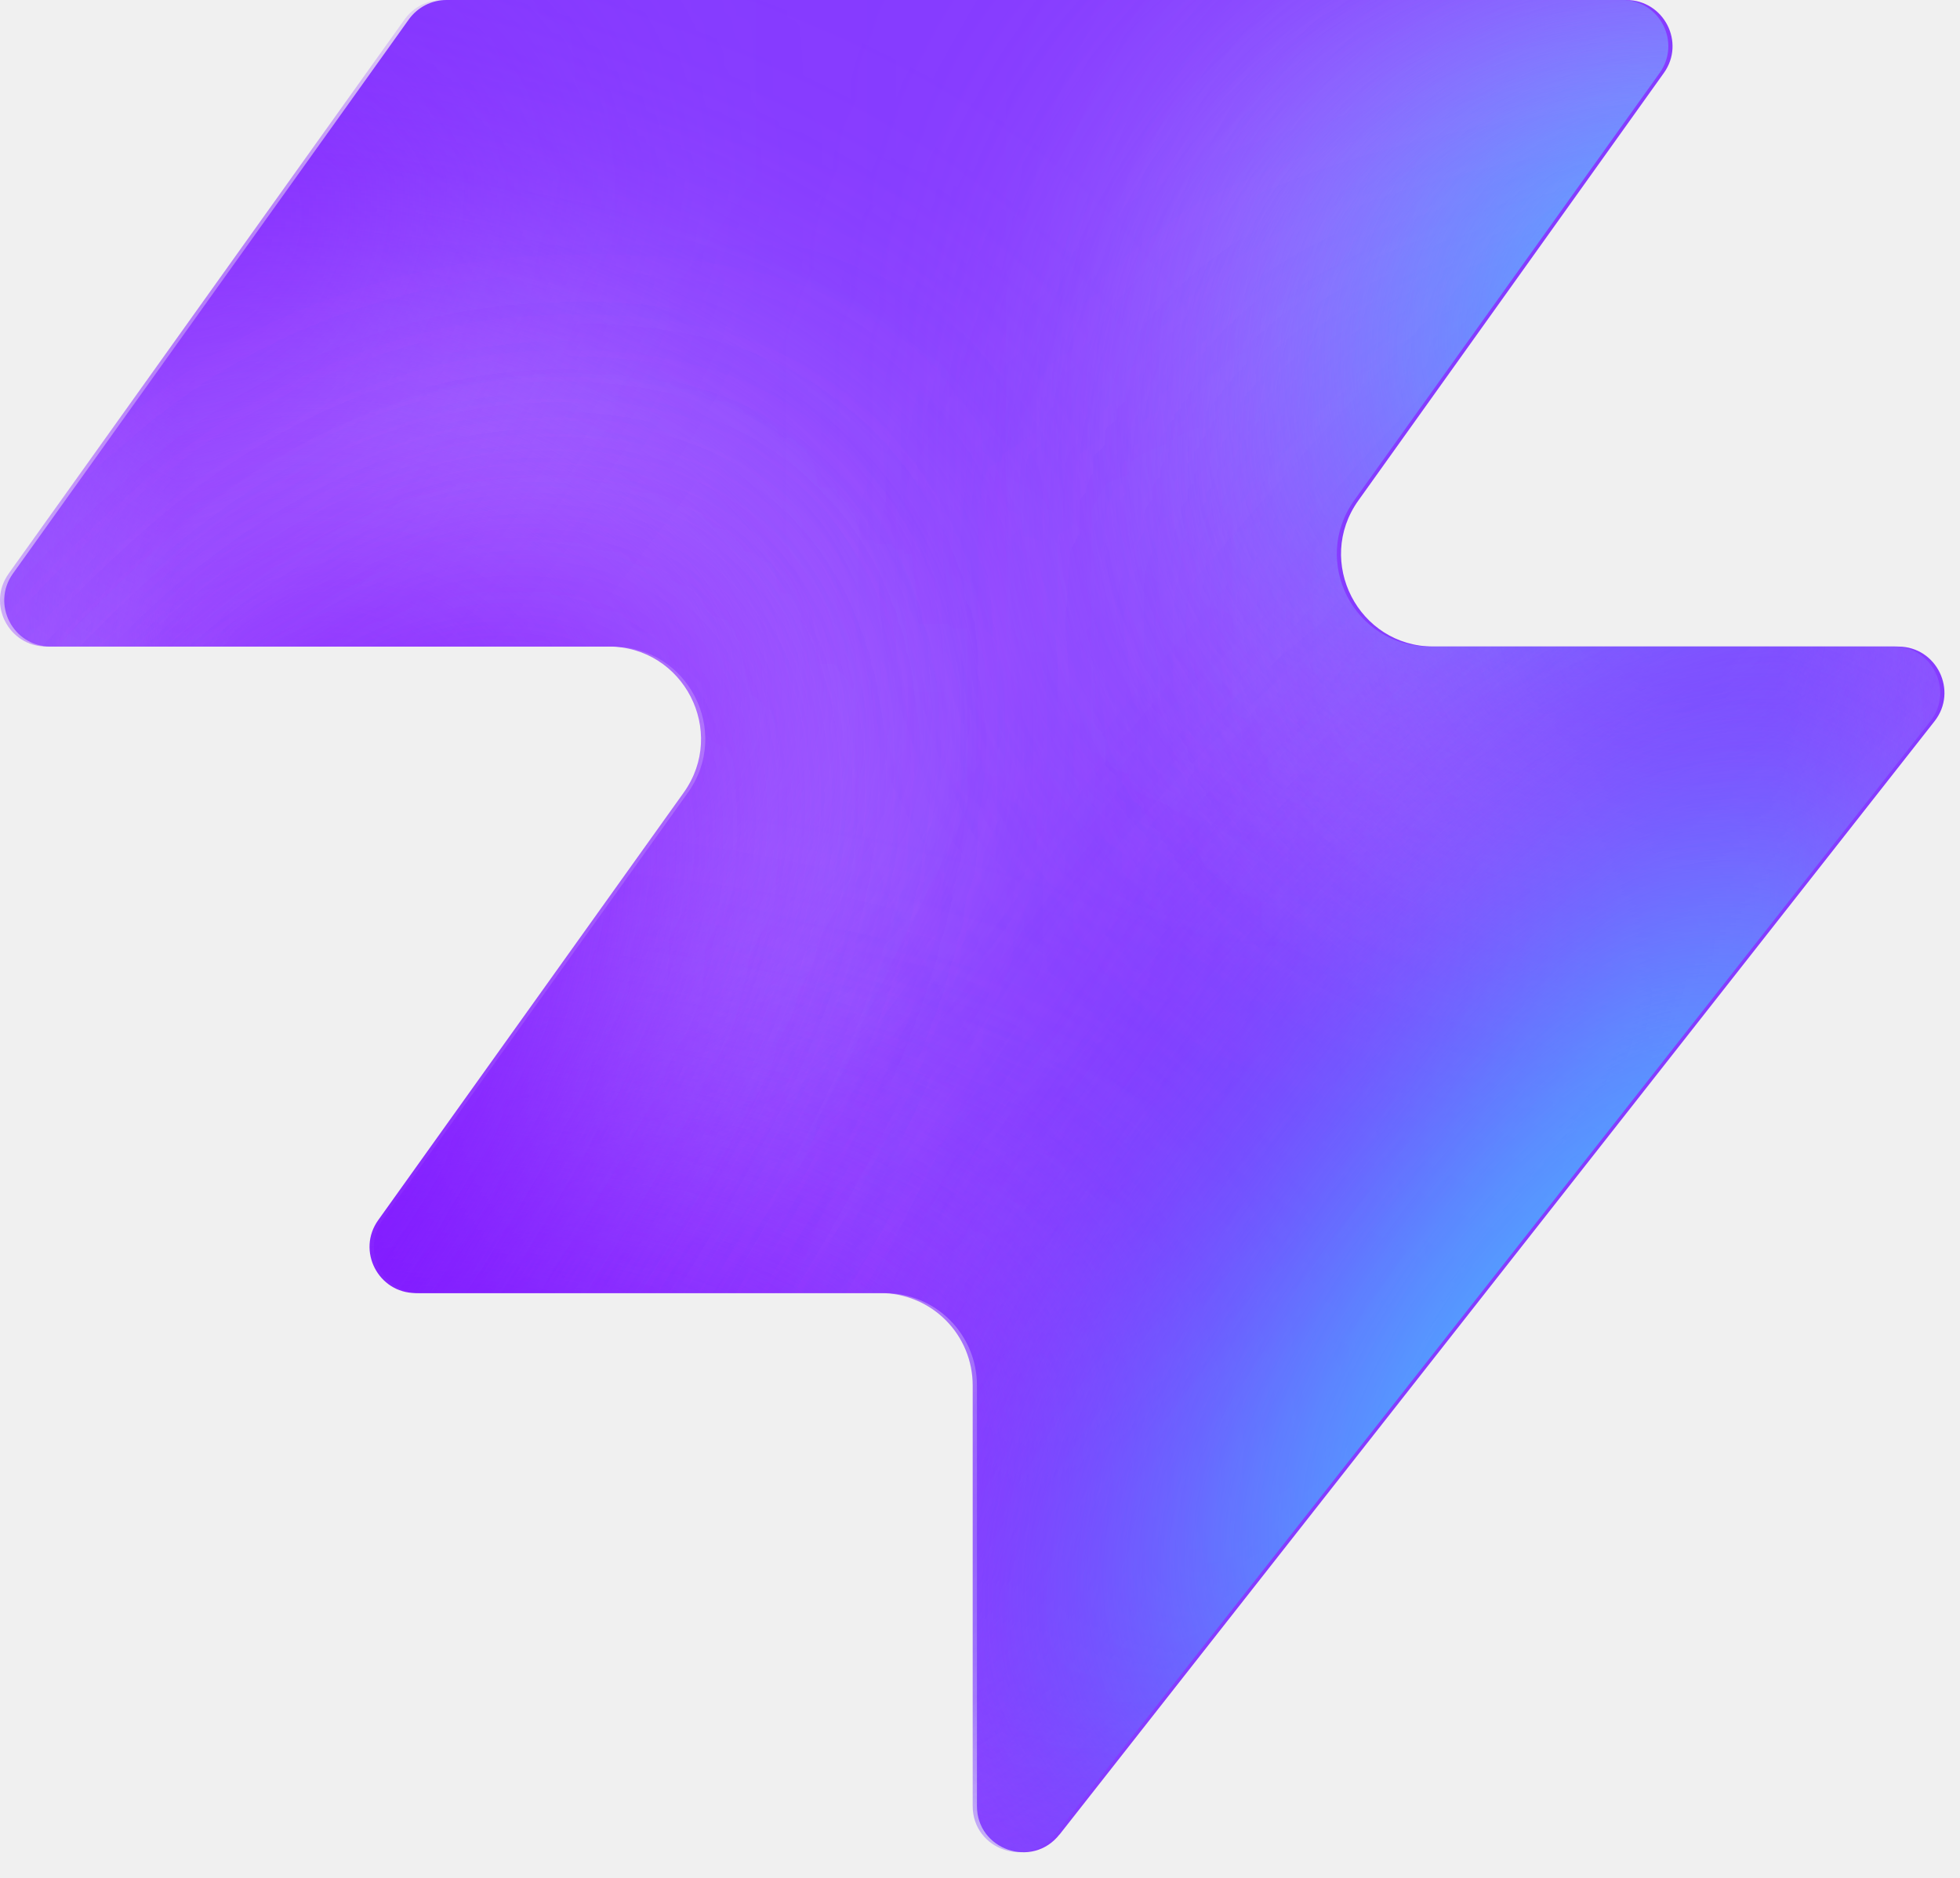
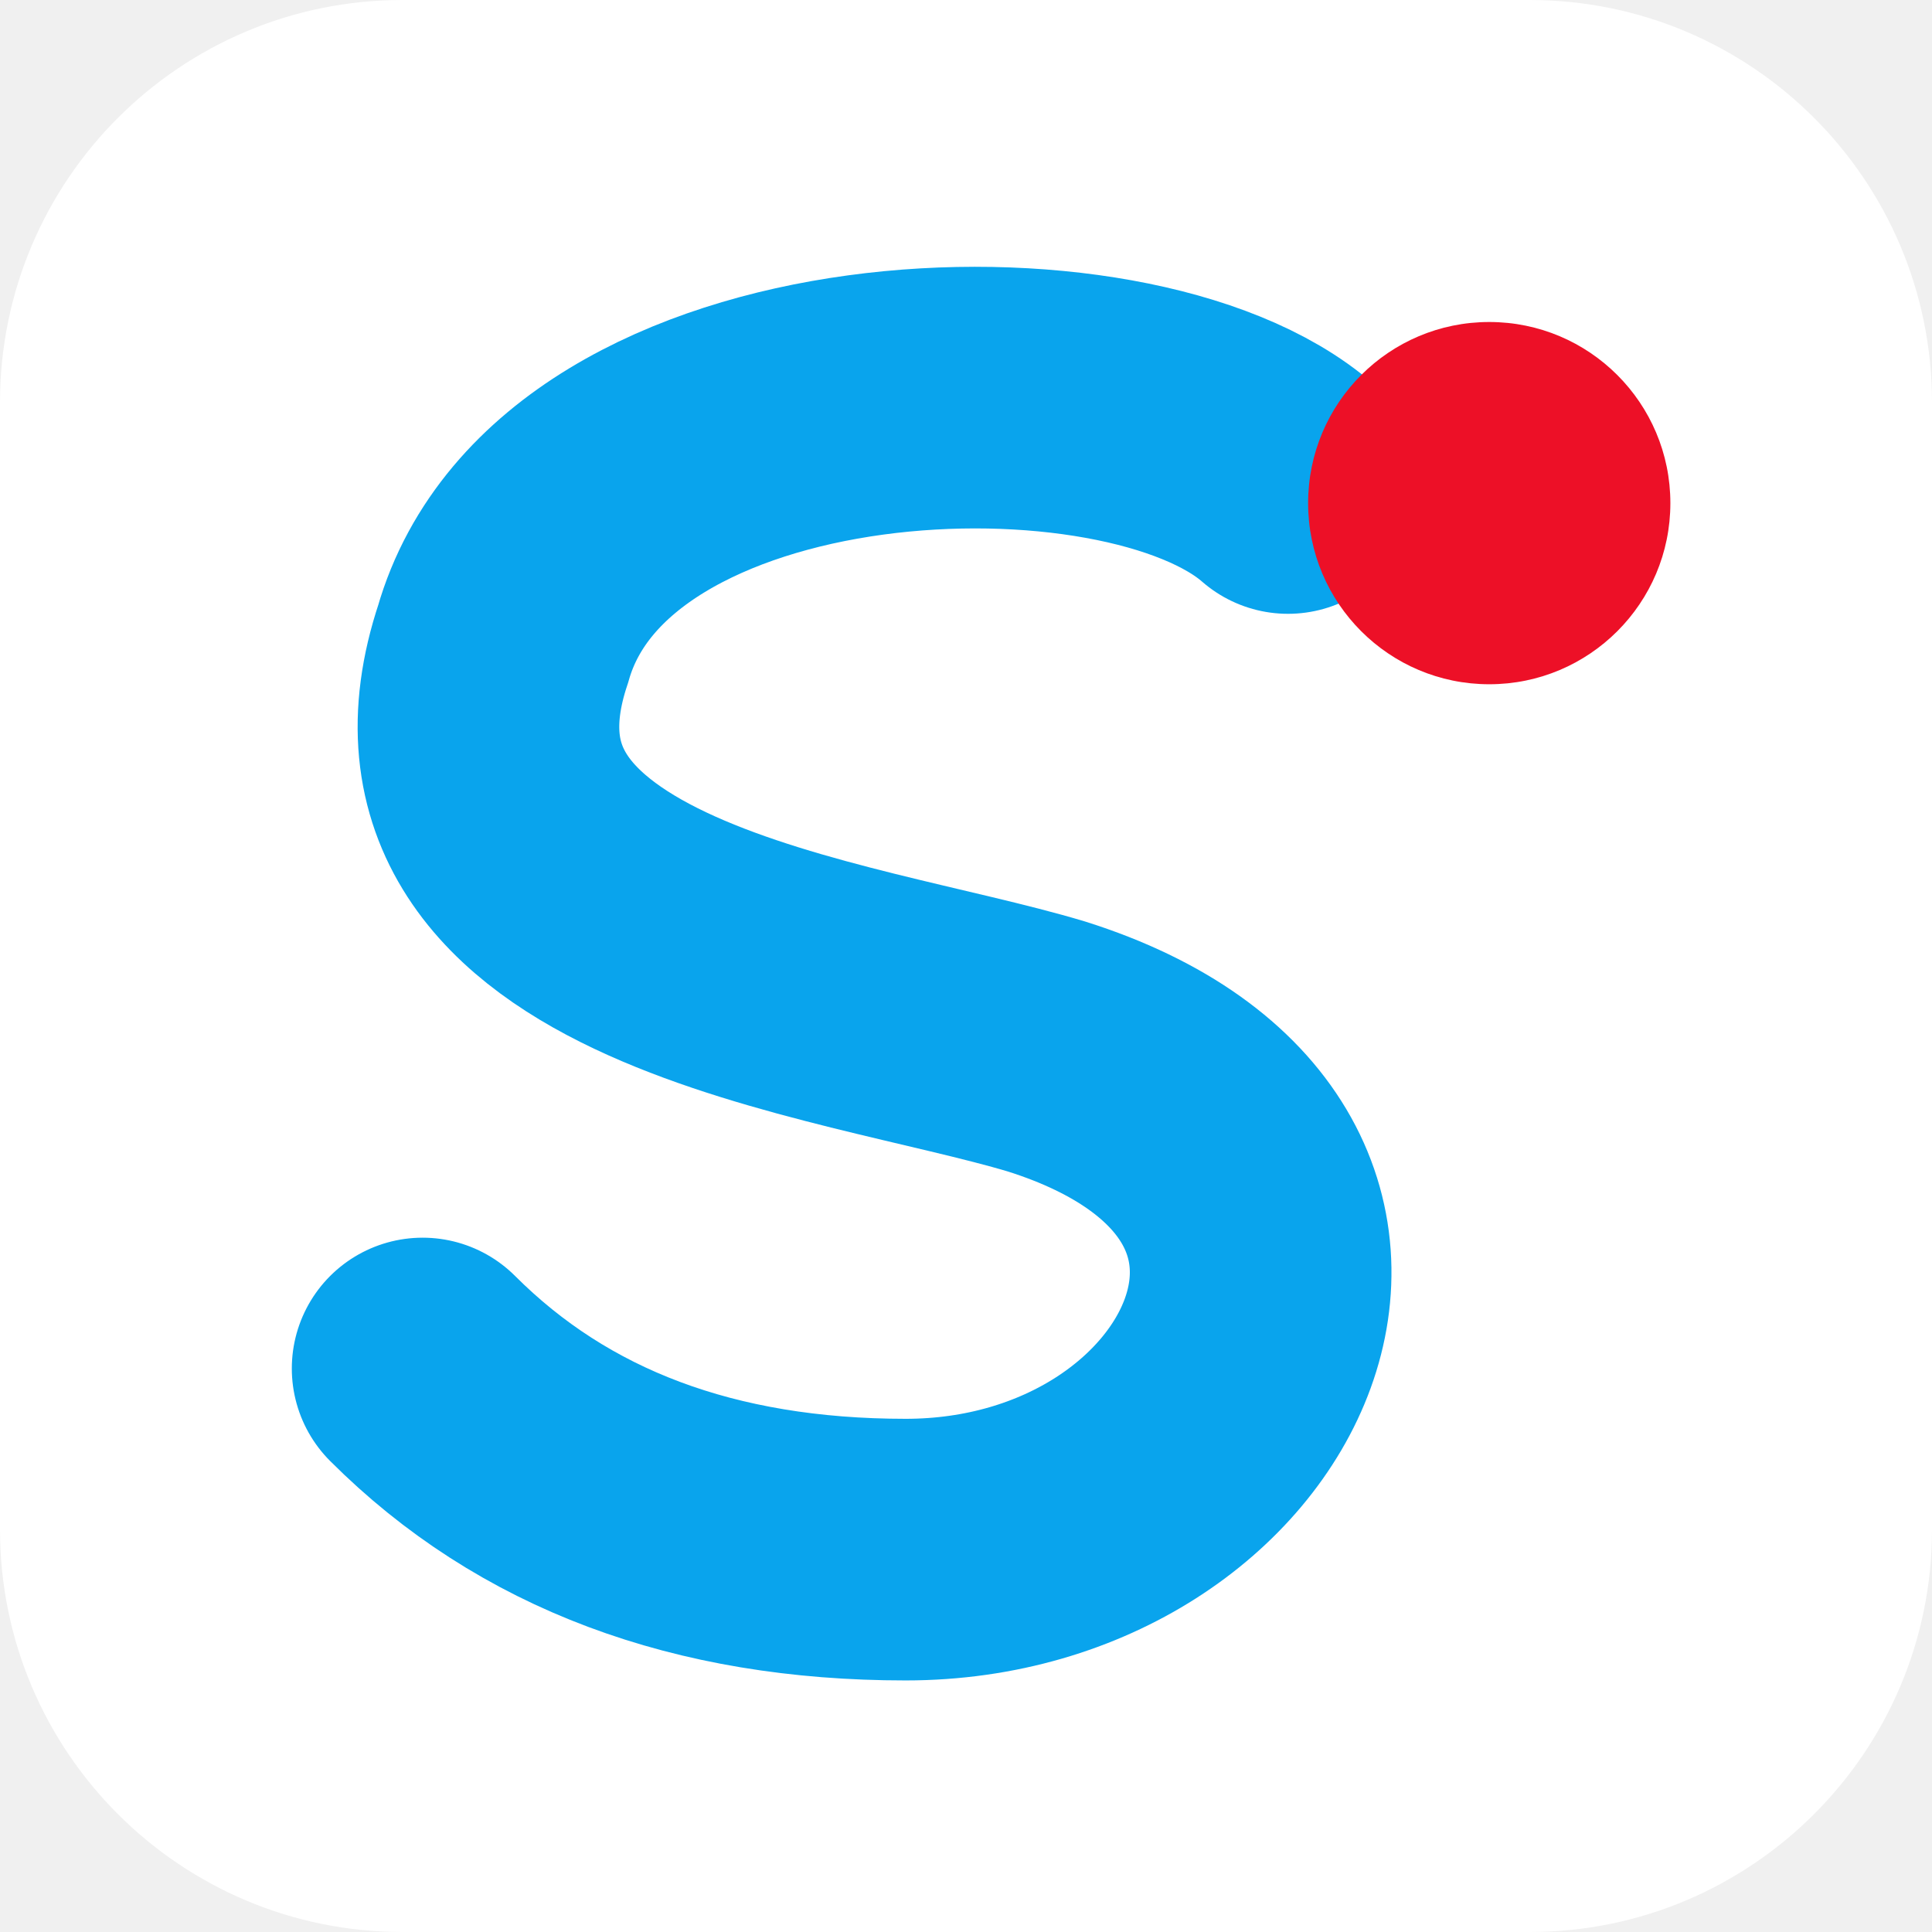
- <svg xmlns="http://www.w3.org/2000/svg" width="48" height="46" fill="none" viewBox="0 0 48 46">
-   <path fill="#863bff" d="M25.946 44.938c-.664.845-2.021.375-2.021-.698V33.937a2.26 2.26 0 0 0-2.262-2.262H10.287c-.92 0-1.456-1.04-.92-1.788l7.48-10.471c1.07-1.497 0-3.578-1.842-3.578H1.237c-.92 0-1.456-1.04-.92-1.788L10.013.474c.214-.297.556-.474.92-.474h28.894c.92 0 1.456 1.04.92 1.788l-7.48 10.471c-1.07 1.498 0 3.579 1.842 3.579h11.377c.943 0 1.473 1.088.89 1.83L25.947 44.94z" style="fill:#863bff;fill:color(display-p3 .525 .23 1);fill-opacity:1" />
-   <mask id="a" width="48" height="46" x="0" y="0" maskUnits="userSpaceOnUse" style="mask-type:alpha">
-     <path fill="#000" d="M25.842 44.938c-.664.844-2.021.375-2.021-.698V33.937a2.26 2.26 0 0 0-2.262-2.262H10.183c-.92 0-1.456-1.04-.92-1.788l7.48-10.471c1.07-1.498 0-3.579-1.842-3.579H1.133c-.92 0-1.456-1.04-.92-1.787L9.91.473c.214-.297.556-.474.92-.474h28.894c.92 0 1.456 1.04.92 1.788l-7.48 10.471c-1.07 1.498 0 3.578 1.842 3.578h11.377c.943 0 1.473 1.088.89 1.832L25.843 44.94z" style="fill:#000;fill-opacity:1" />
-   </mask>
-   <g mask="url(#a)">
-     <g filter="url(#b)">
-       <ellipse cx="5.508" cy="14.704" fill="#ede6ff" rx="5.508" ry="14.704" style="fill:#ede6ff;fill:color(display-p3 .927 .903 1);fill-opacity:1" transform="matrix(.00324 1 1 -.00324 -4.47 31.516)" />
-     </g>
-     <g filter="url(#c)">
-       <ellipse cx="10.399" cy="29.851" fill="#ede6ff" rx="10.399" ry="29.851" style="fill:#ede6ff;fill:color(display-p3 .927 .903 1);fill-opacity:1" transform="matrix(.00324 1 1 -.00324 -39.328 7.883)" />
-     </g>
-     <g filter="url(#d)">
-       <ellipse cx="5.508" cy="30.487" fill="#7e14ff" rx="5.508" ry="30.487" style="fill:#7e14ff;fill:color(display-p3 .492 .077 1);fill-opacity:1" transform="rotate(89.814 -25.913 -14.639)scale(1 -1)" />
-     </g>
-     <g filter="url(#e)">
-       <ellipse cx="5.508" cy="30.599" fill="#7e14ff" rx="5.508" ry="30.599" style="fill:#7e14ff;fill:color(display-p3 .492 .077 1);fill-opacity:1" transform="rotate(89.814 -32.644 -3.334)scale(1 -1)" />
-     </g>
-     <g filter="url(#f)">
-       <ellipse cx="5.508" cy="30.599" fill="#7e14ff" rx="5.508" ry="30.599" style="fill:#7e14ff;fill:color(display-p3 .492 .077 1);fill-opacity:1" transform="matrix(.00324 1 1 -.00324 -34.34 30.47)" />
-     </g>
-     <g filter="url(#g)">
-       <ellipse cx="14.072" cy="22.078" fill="#ede6ff" rx="14.072" ry="22.078" style="fill:#ede6ff;fill:color(display-p3 .927 .903 1);fill-opacity:1" transform="rotate(93.35 24.506 48.493)scale(-1 1)" />
-     </g>
-     <g filter="url(#h)">
-       <ellipse cx="3.47" cy="21.501" fill="#7e14ff" rx="3.47" ry="21.501" style="fill:#7e14ff;fill:color(display-p3 .492 .077 1);fill-opacity:1" transform="rotate(89.009 28.708 47.59)scale(-1 1)" />
-     </g>
-     <g filter="url(#i)">
-       <ellipse cx="3.47" cy="21.501" fill="#7e14ff" rx="3.47" ry="21.501" style="fill:#7e14ff;fill:color(display-p3 .492 .077 1);fill-opacity:1" transform="rotate(89.009 28.708 47.59)scale(-1 1)" />
-     </g>
-     <g filter="url(#j)">
-       <ellipse cx=".387" cy="8.972" fill="#7e14ff" rx="4.407" ry="29.108" style="fill:#7e14ff;fill:color(display-p3 .492 .077 1);fill-opacity:1" transform="rotate(39.51 .387 8.972)" />
-     </g>
-     <g filter="url(#k)">
-       <ellipse cx="47.523" cy="-6.092" fill="#7e14ff" rx="4.407" ry="29.108" style="fill:#7e14ff;fill:color(display-p3 .492 .077 1);fill-opacity:1" transform="rotate(37.892 47.523 -6.092)" />
-     </g>
-     <g filter="url(#l)">
-       <ellipse cx="41.412" cy="6.333" fill="#47bfff" rx="5.971" ry="9.665" style="fill:#47bfff;fill:color(display-p3 .28 .748 1);fill-opacity:1" transform="rotate(37.892 41.412 6.333)" />
-     </g>
-     <g filter="url(#m)">
-       <ellipse cx="-1.879" cy="38.332" fill="#7e14ff" rx="4.407" ry="29.108" style="fill:#7e14ff;fill:color(display-p3 .492 .077 1);fill-opacity:1" transform="rotate(37.892 -1.88 38.332)" />
-     </g>
-     <g filter="url(#n)">
-       <ellipse cx="-1.879" cy="38.332" fill="#7e14ff" rx="4.407" ry="29.108" style="fill:#7e14ff;fill:color(display-p3 .492 .077 1);fill-opacity:1" transform="rotate(37.892 -1.88 38.332)" />
-     </g>
-     <g filter="url(#o)">
-       <ellipse cx="35.651" cy="29.907" fill="#7e14ff" rx="4.407" ry="29.108" style="fill:#7e14ff;fill:color(display-p3 .492 .077 1);fill-opacity:1" transform="rotate(37.892 35.651 29.907)" />
-     </g>
-     <g filter="url(#p)">
-       <ellipse cx="38.418" cy="32.4" fill="#47bfff" rx="5.971" ry="15.297" style="fill:#47bfff;fill:color(display-p3 .28 .748 1);fill-opacity:1" transform="rotate(37.892 38.418 32.4)" />
-     </g>
-   </g>
-   <defs>
-     <filter id="b" width="60.045" height="41.654" x="-19.77" y="16.149" color-interpolation-filters="sRGB" filterUnits="userSpaceOnUse">
-       <feFlood flood-opacity="0" result="BackgroundImageFix" />
-       <feBlend in="SourceGraphic" in2="BackgroundImageFix" result="shape" />
-       <feGaussianBlur result="effect1_foregroundBlur_2002_17158" stdDeviation="7.659" />
-     </filter>
-     <filter id="c" width="90.34" height="51.437" x="-54.613" y="-7.533" color-interpolation-filters="sRGB" filterUnits="userSpaceOnUse">
-       <feFlood flood-opacity="0" result="BackgroundImageFix" />
-       <feBlend in="SourceGraphic" in2="BackgroundImageFix" result="shape" />
-       <feGaussianBlur result="effect1_foregroundBlur_2002_17158" stdDeviation="7.659" />
-     </filter>
-     <filter id="d" width="79.355" height="29.4" x="-49.64" y="2.03" color-interpolation-filters="sRGB" filterUnits="userSpaceOnUse">
-       <feFlood flood-opacity="0" result="BackgroundImageFix" />
-       <feBlend in="SourceGraphic" in2="BackgroundImageFix" result="shape" />
-       <feGaussianBlur result="effect1_foregroundBlur_2002_17158" stdDeviation="4.596" />
-     </filter>
-     <filter id="e" width="79.579" height="29.4" x="-45.045" y="20.029" color-interpolation-filters="sRGB" filterUnits="userSpaceOnUse">
-       <feFlood flood-opacity="0" result="BackgroundImageFix" />
-       <feBlend in="SourceGraphic" in2="BackgroundImageFix" result="shape" />
-       <feGaussianBlur result="effect1_foregroundBlur_2002_17158" stdDeviation="4.596" />
-     </filter>
-     <filter id="f" width="79.579" height="29.4" x="-43.513" y="21.178" color-interpolation-filters="sRGB" filterUnits="userSpaceOnUse">
-       <feFlood flood-opacity="0" result="BackgroundImageFix" />
-       <feBlend in="SourceGraphic" in2="BackgroundImageFix" result="shape" />
-       <feGaussianBlur result="effect1_foregroundBlur_2002_17158" stdDeviation="4.596" />
-     </filter>
-     <filter id="g" width="74.749" height="58.852" x="15.756" y="-17.901" color-interpolation-filters="sRGB" filterUnits="userSpaceOnUse">
-       <feFlood flood-opacity="0" result="BackgroundImageFix" />
-       <feBlend in="SourceGraphic" in2="BackgroundImageFix" result="shape" />
-       <feGaussianBlur result="effect1_foregroundBlur_2002_17158" stdDeviation="7.659" />
-     </filter>
-     <filter id="h" width="61.377" height="25.362" x="23.548" y="2.284" color-interpolation-filters="sRGB" filterUnits="userSpaceOnUse">
-       <feFlood flood-opacity="0" result="BackgroundImageFix" />
-       <feBlend in="SourceGraphic" in2="BackgroundImageFix" result="shape" />
-       <feGaussianBlur result="effect1_foregroundBlur_2002_17158" stdDeviation="4.596" />
-     </filter>
-     <filter id="i" width="61.377" height="25.362" x="23.548" y="2.284" color-interpolation-filters="sRGB" filterUnits="userSpaceOnUse">
-       <feFlood flood-opacity="0" result="BackgroundImageFix" />
-       <feBlend in="SourceGraphic" in2="BackgroundImageFix" result="shape" />
-       <feGaussianBlur result="effect1_foregroundBlur_2002_17158" stdDeviation="4.596" />
-     </filter>
-     <filter id="j" width="56.045" height="63.649" x="-27.636" y="-22.853" color-interpolation-filters="sRGB" filterUnits="userSpaceOnUse">
-       <feFlood flood-opacity="0" result="BackgroundImageFix" />
-       <feBlend in="SourceGraphic" in2="BackgroundImageFix" result="shape" />
-       <feGaussianBlur result="effect1_foregroundBlur_2002_17158" stdDeviation="4.596" />
-     </filter>
-     <filter id="k" width="54.814" height="64.646" x="20.116" y="-38.415" color-interpolation-filters="sRGB" filterUnits="userSpaceOnUse">
-       <feFlood flood-opacity="0" result="BackgroundImageFix" />
-       <feBlend in="SourceGraphic" in2="BackgroundImageFix" result="shape" />
-       <feGaussianBlur result="effect1_foregroundBlur_2002_17158" stdDeviation="4.596" />
-     </filter>
-     <filter id="l" width="33.541" height="35.313" x="24.641" y="-11.323" color-interpolation-filters="sRGB" filterUnits="userSpaceOnUse">
-       <feFlood flood-opacity="0" result="BackgroundImageFix" />
-       <feBlend in="SourceGraphic" in2="BackgroundImageFix" result="shape" />
-       <feGaussianBlur result="effect1_foregroundBlur_2002_17158" stdDeviation="4.596" />
-     </filter>
-     <filter id="m" width="54.814" height="64.646" x="-29.286" y="6.009" color-interpolation-filters="sRGB" filterUnits="userSpaceOnUse">
-       <feFlood flood-opacity="0" result="BackgroundImageFix" />
-       <feBlend in="SourceGraphic" in2="BackgroundImageFix" result="shape" />
-       <feGaussianBlur result="effect1_foregroundBlur_2002_17158" stdDeviation="4.596" />
-     </filter>
-     <filter id="n" width="54.814" height="64.646" x="-29.286" y="6.009" color-interpolation-filters="sRGB" filterUnits="userSpaceOnUse">
-       <feFlood flood-opacity="0" result="BackgroundImageFix" />
-       <feBlend in="SourceGraphic" in2="BackgroundImageFix" result="shape" />
-       <feGaussianBlur result="effect1_foregroundBlur_2002_17158" stdDeviation="4.596" />
-     </filter>
-     <filter id="o" width="54.814" height="64.646" x="8.244" y="-2.416" color-interpolation-filters="sRGB" filterUnits="userSpaceOnUse">
-       <feFlood flood-opacity="0" result="BackgroundImageFix" />
-       <feBlend in="SourceGraphic" in2="BackgroundImageFix" result="shape" />
-       <feGaussianBlur result="effect1_foregroundBlur_2002_17158" stdDeviation="4.596" />
-     </filter>
-     <filter id="p" width="39.409" height="43.623" x="18.713" y="10.588" color-interpolation-filters="sRGB" filterUnits="userSpaceOnUse">
-       <feFlood flood-opacity="0" result="BackgroundImageFix" />
-       <feBlend in="SourceGraphic" in2="BackgroundImageFix" result="shape" />
-       <feGaussianBlur result="effect1_foregroundBlur_2002_17158" stdDeviation="4.596" />
-     </filter>
-   </defs>
+ <svg xmlns="http://www.w3.org/2000/svg" viewBox="0 0 96 96" width="96" height="96">
+   <rect width="96" height="96" rx="20" fill="#ffffff" />
+   <path d="M64 24C56 17 29 18 25 32C20 47 42 49 52 52C71 58 62 77 45 77C35 77 27 74 21 68" fill="none" stroke="#09a4ed" stroke-width="13" stroke-linecap="round" />
+   <circle cx="74" cy="25" r="9" fill="#ed1027" />
</svg>
